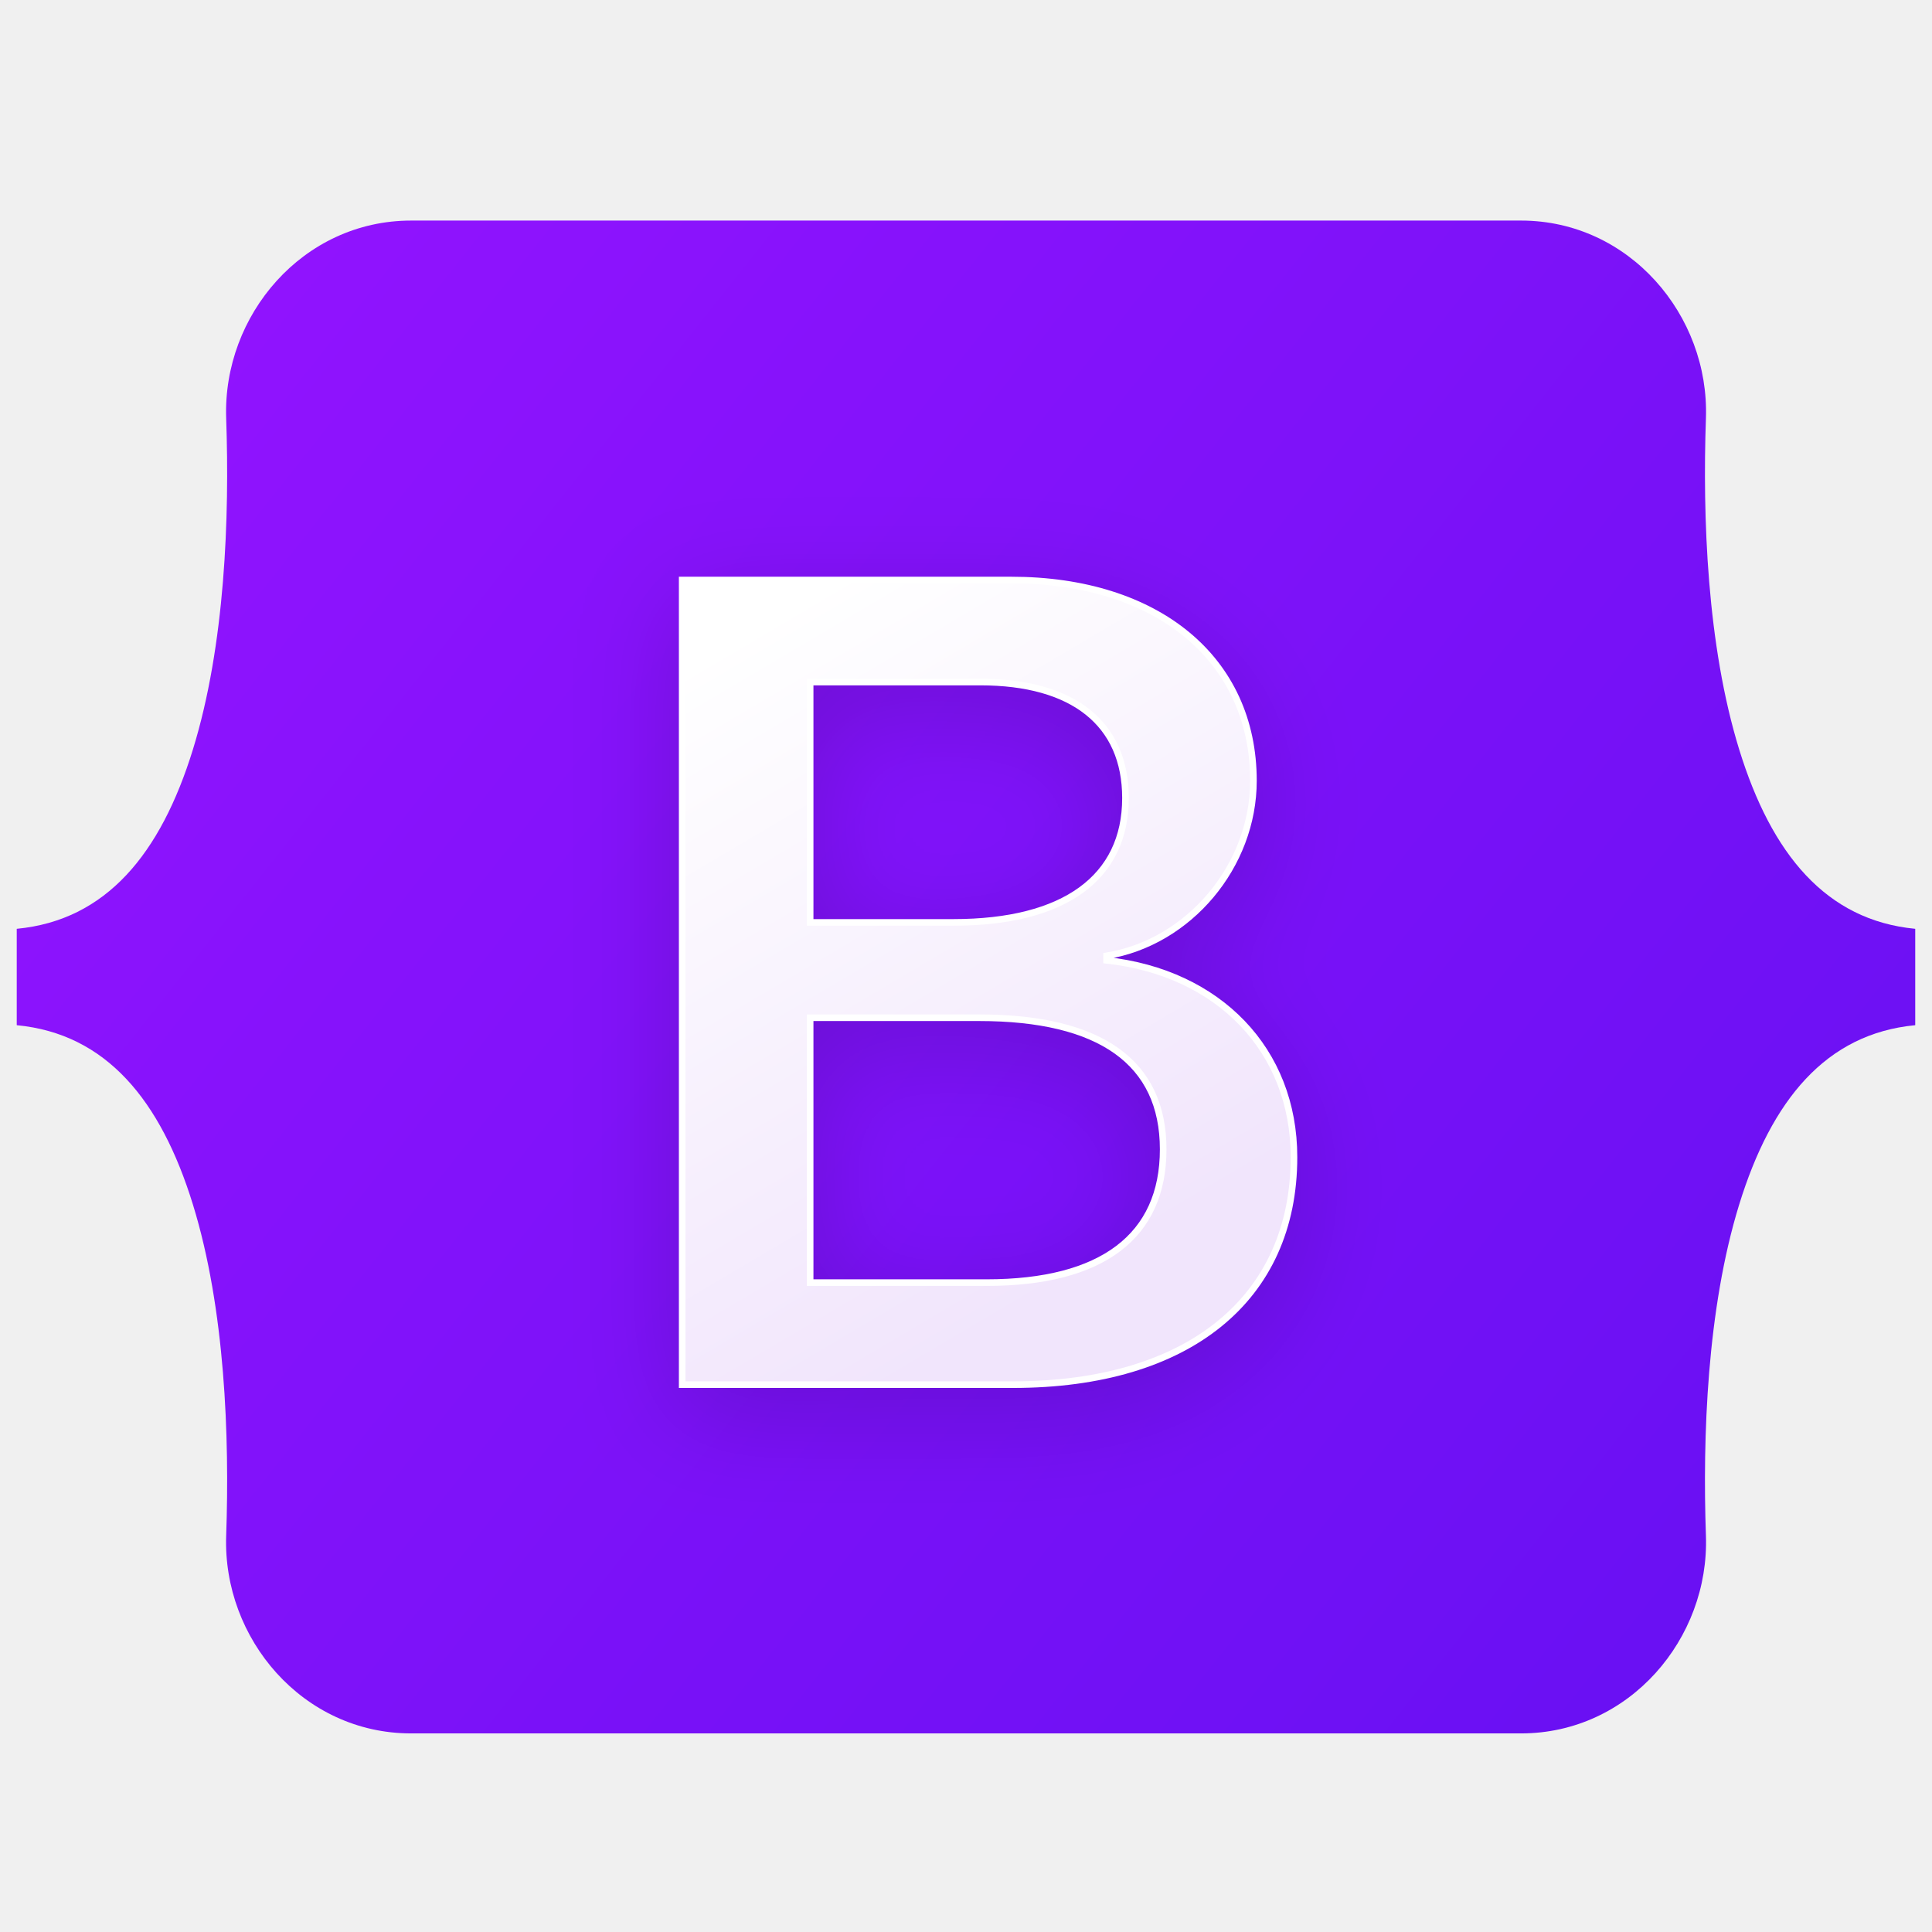
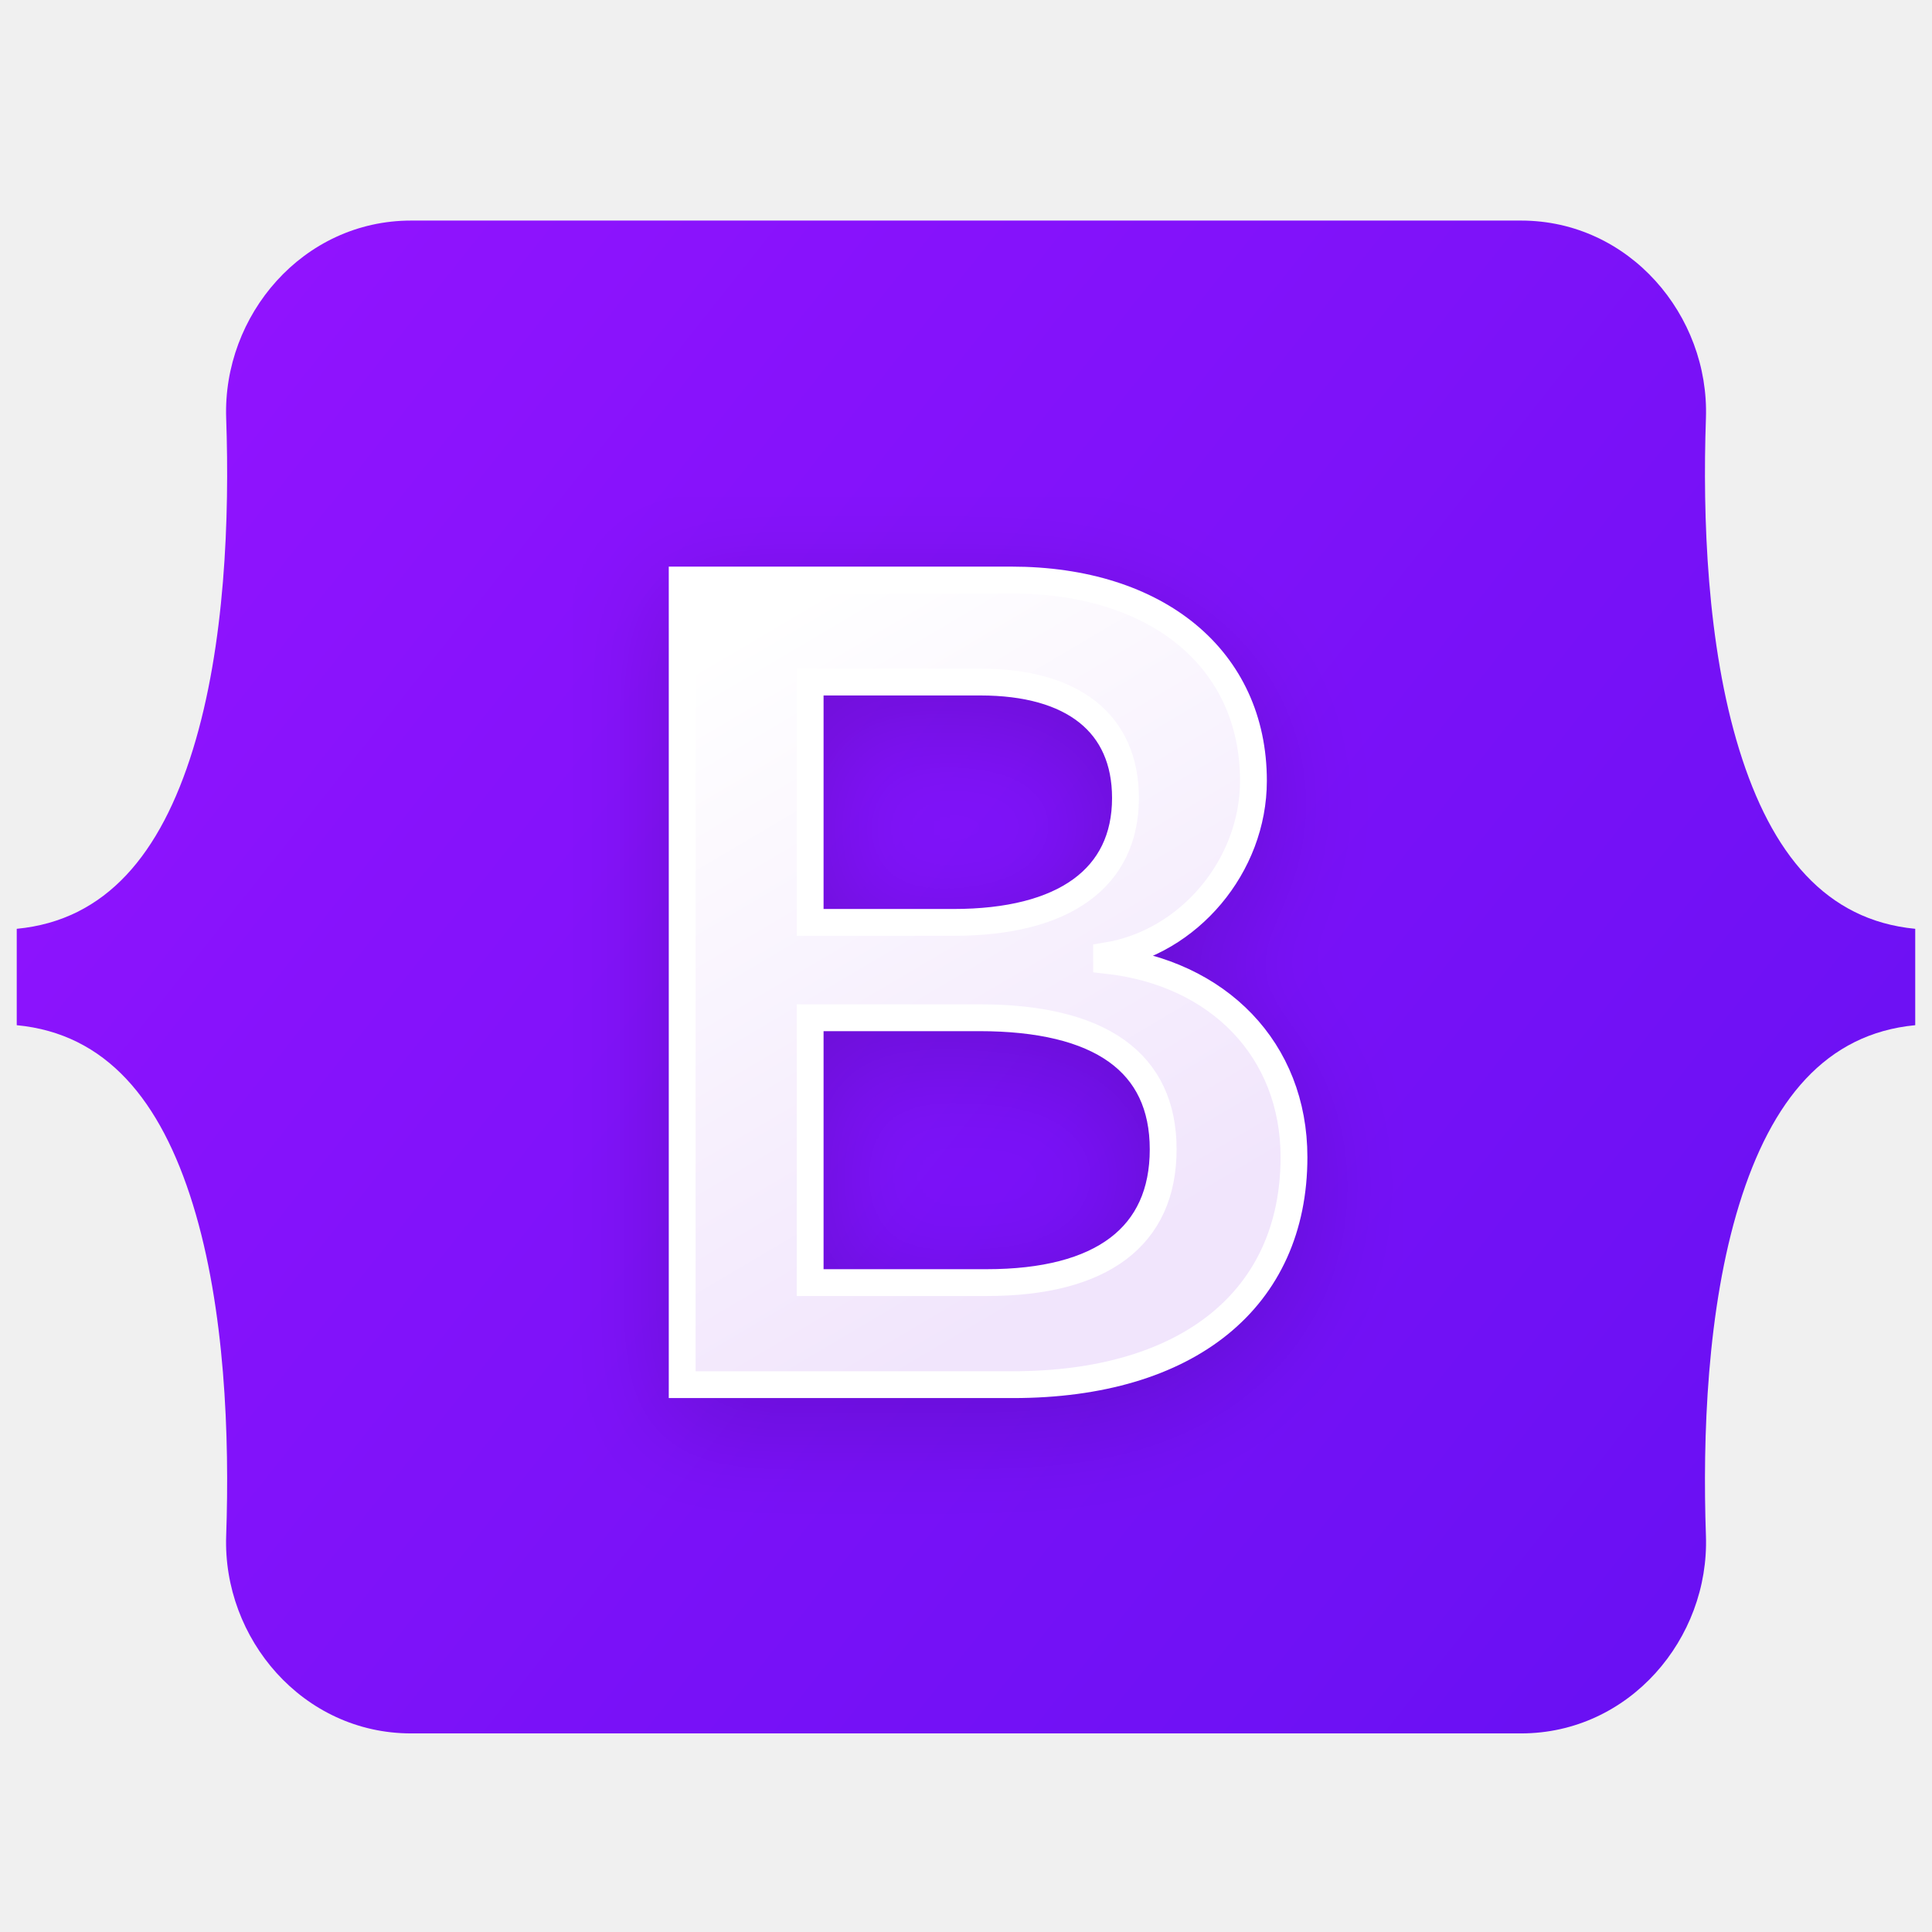
<svg xmlns="http://www.w3.org/2000/svg" width="72" height="72" viewBox="0 0 72 72" fill="none">
  <g id="Logos/bootstrap-original">
    <path id="Vector" d="M8.429 15.588C8.296 11.755 11.282 8.22 15.319 8.22H56.685C60.722 8.22 63.709 11.755 63.575 15.588C63.447 19.27 63.614 24.04 64.814 27.929C66.018 31.831 68.049 34.296 71.375 34.614V38.206C68.049 38.523 66.018 40.989 64.814 44.891C63.614 48.78 63.447 53.55 63.575 57.232C63.709 61.065 60.722 64.599 56.685 64.599H15.319C11.282 64.599 8.296 61.065 8.429 57.232C8.557 53.55 8.391 48.78 7.19 44.891C5.986 40.989 3.95 38.523 0.624 38.206V34.614C3.95 34.297 5.986 31.831 7.19 27.929C8.391 24.04 8.557 19.27 8.429 15.588Z" fill="url(#paint0_linear_83_120)" />
    <g id="Vector_2" filter="url(#filter0_d_83_120)">
      <path d="M37.749 51.602C44.285 51.602 48.223 48.401 48.223 43.123C48.223 39.133 45.413 36.245 41.24 35.788V35.621C44.306 35.123 46.712 32.276 46.712 29.097C46.712 24.567 43.135 21.616 37.685 21.616H25.423V51.602H37.749ZM30.192 25.418H36.536C39.984 25.418 41.943 26.956 41.943 29.741C41.943 32.712 39.665 34.375 35.535 34.375H30.192V25.418ZM30.192 47.799V37.928H36.493C41.006 37.928 43.348 39.59 43.348 42.832C43.348 46.074 41.07 47.799 36.77 47.799H30.192Z" fill="url(#paint1_linear_83_120)" />
-       <path d="M37.749 51.602C44.285 51.602 48.223 48.401 48.223 43.123C48.223 39.133 45.413 36.245 41.24 35.788V35.621C44.306 35.123 46.712 32.276 46.712 29.097C46.712 24.567 43.135 21.616 37.685 21.616H25.423V51.602H37.749ZM30.192 25.418H36.536C39.984 25.418 41.943 26.956 41.943 29.741C41.943 32.712 39.665 34.375 35.535 34.375H30.192V25.418ZM30.192 47.799V37.928H36.493C41.006 37.928 43.348 39.59 43.348 42.832C43.348 46.074 41.07 47.799 36.77 47.799H30.192Z" stroke="white" stroke-width="0.246" />
+       <path d="M37.749 51.602C44.285 51.602 48.223 48.401 48.223 43.123C48.223 39.133 45.413 36.245 41.24 35.788V35.621C44.306 35.123 46.712 32.276 46.712 29.097C46.712 24.567 43.135 21.616 37.685 21.616H25.423V51.602H37.749ZM30.192 25.418H36.536C39.984 25.418 41.943 26.956 41.943 29.741C41.943 32.712 39.665 34.375 35.535 34.375H30.192V25.418ZM30.192 47.799V37.928H36.493C41.006 37.928 43.348 39.59 43.348 42.832C43.348 46.074 41.07 47.799 36.77 47.799H30.192Z" stroke="white" strokeWidth="0.246" />
    </g>
  </g>
  <defs>
    <filter id="filter0_d_83_120" x="21.369" y="18.545" width="30.907" height="38.093" filterUnits="userSpaceOnUse" color-interpolation-filters="sRGB">
      <feFlood flood-opacity="0" result="BackgroundImageFix" />
      <feColorMatrix in="SourceAlpha" type="matrix" values="0 0 0 0 0 0 0 0 0 0 0 0 0 0 0 0 0 0 127 0" result="hardAlpha" />
      <feOffset dy="0.983" />
      <feGaussianBlur stdDeviation="1.965" />
      <feColorMatrix type="matrix" values="0 0 0 0 0 0 0 0 0 0 0 0 0 0 0 0 0 0 0.15 0" />
      <feBlend mode="normal" in2="BackgroundImageFix" result="effect1_dropShadow_83_120" />
      <feBlend mode="normal" in="SourceGraphic" in2="effect1_dropShadow_83_120" result="shape" />
    </filter>
    <linearGradient id="paint0_linear_83_120" x1="11.137" y1="9.712" x2="72.961" y2="58.788" gradientUnits="userSpaceOnUse">
      <stop stop-color="#9013FE" />
      <stop offset="1" stop-color="#6610F2" />
    </linearGradient>
    <linearGradient id="paint1_linear_83_120" x1="27.58" y1="23.589" x2="41.398" y2="46.96" gradientUnits="userSpaceOnUse">
      <stop stop-color="white" />
      <stop offset="1" stop-color="#F1E5FC" />
    </linearGradient>
  </defs>
</svg>
